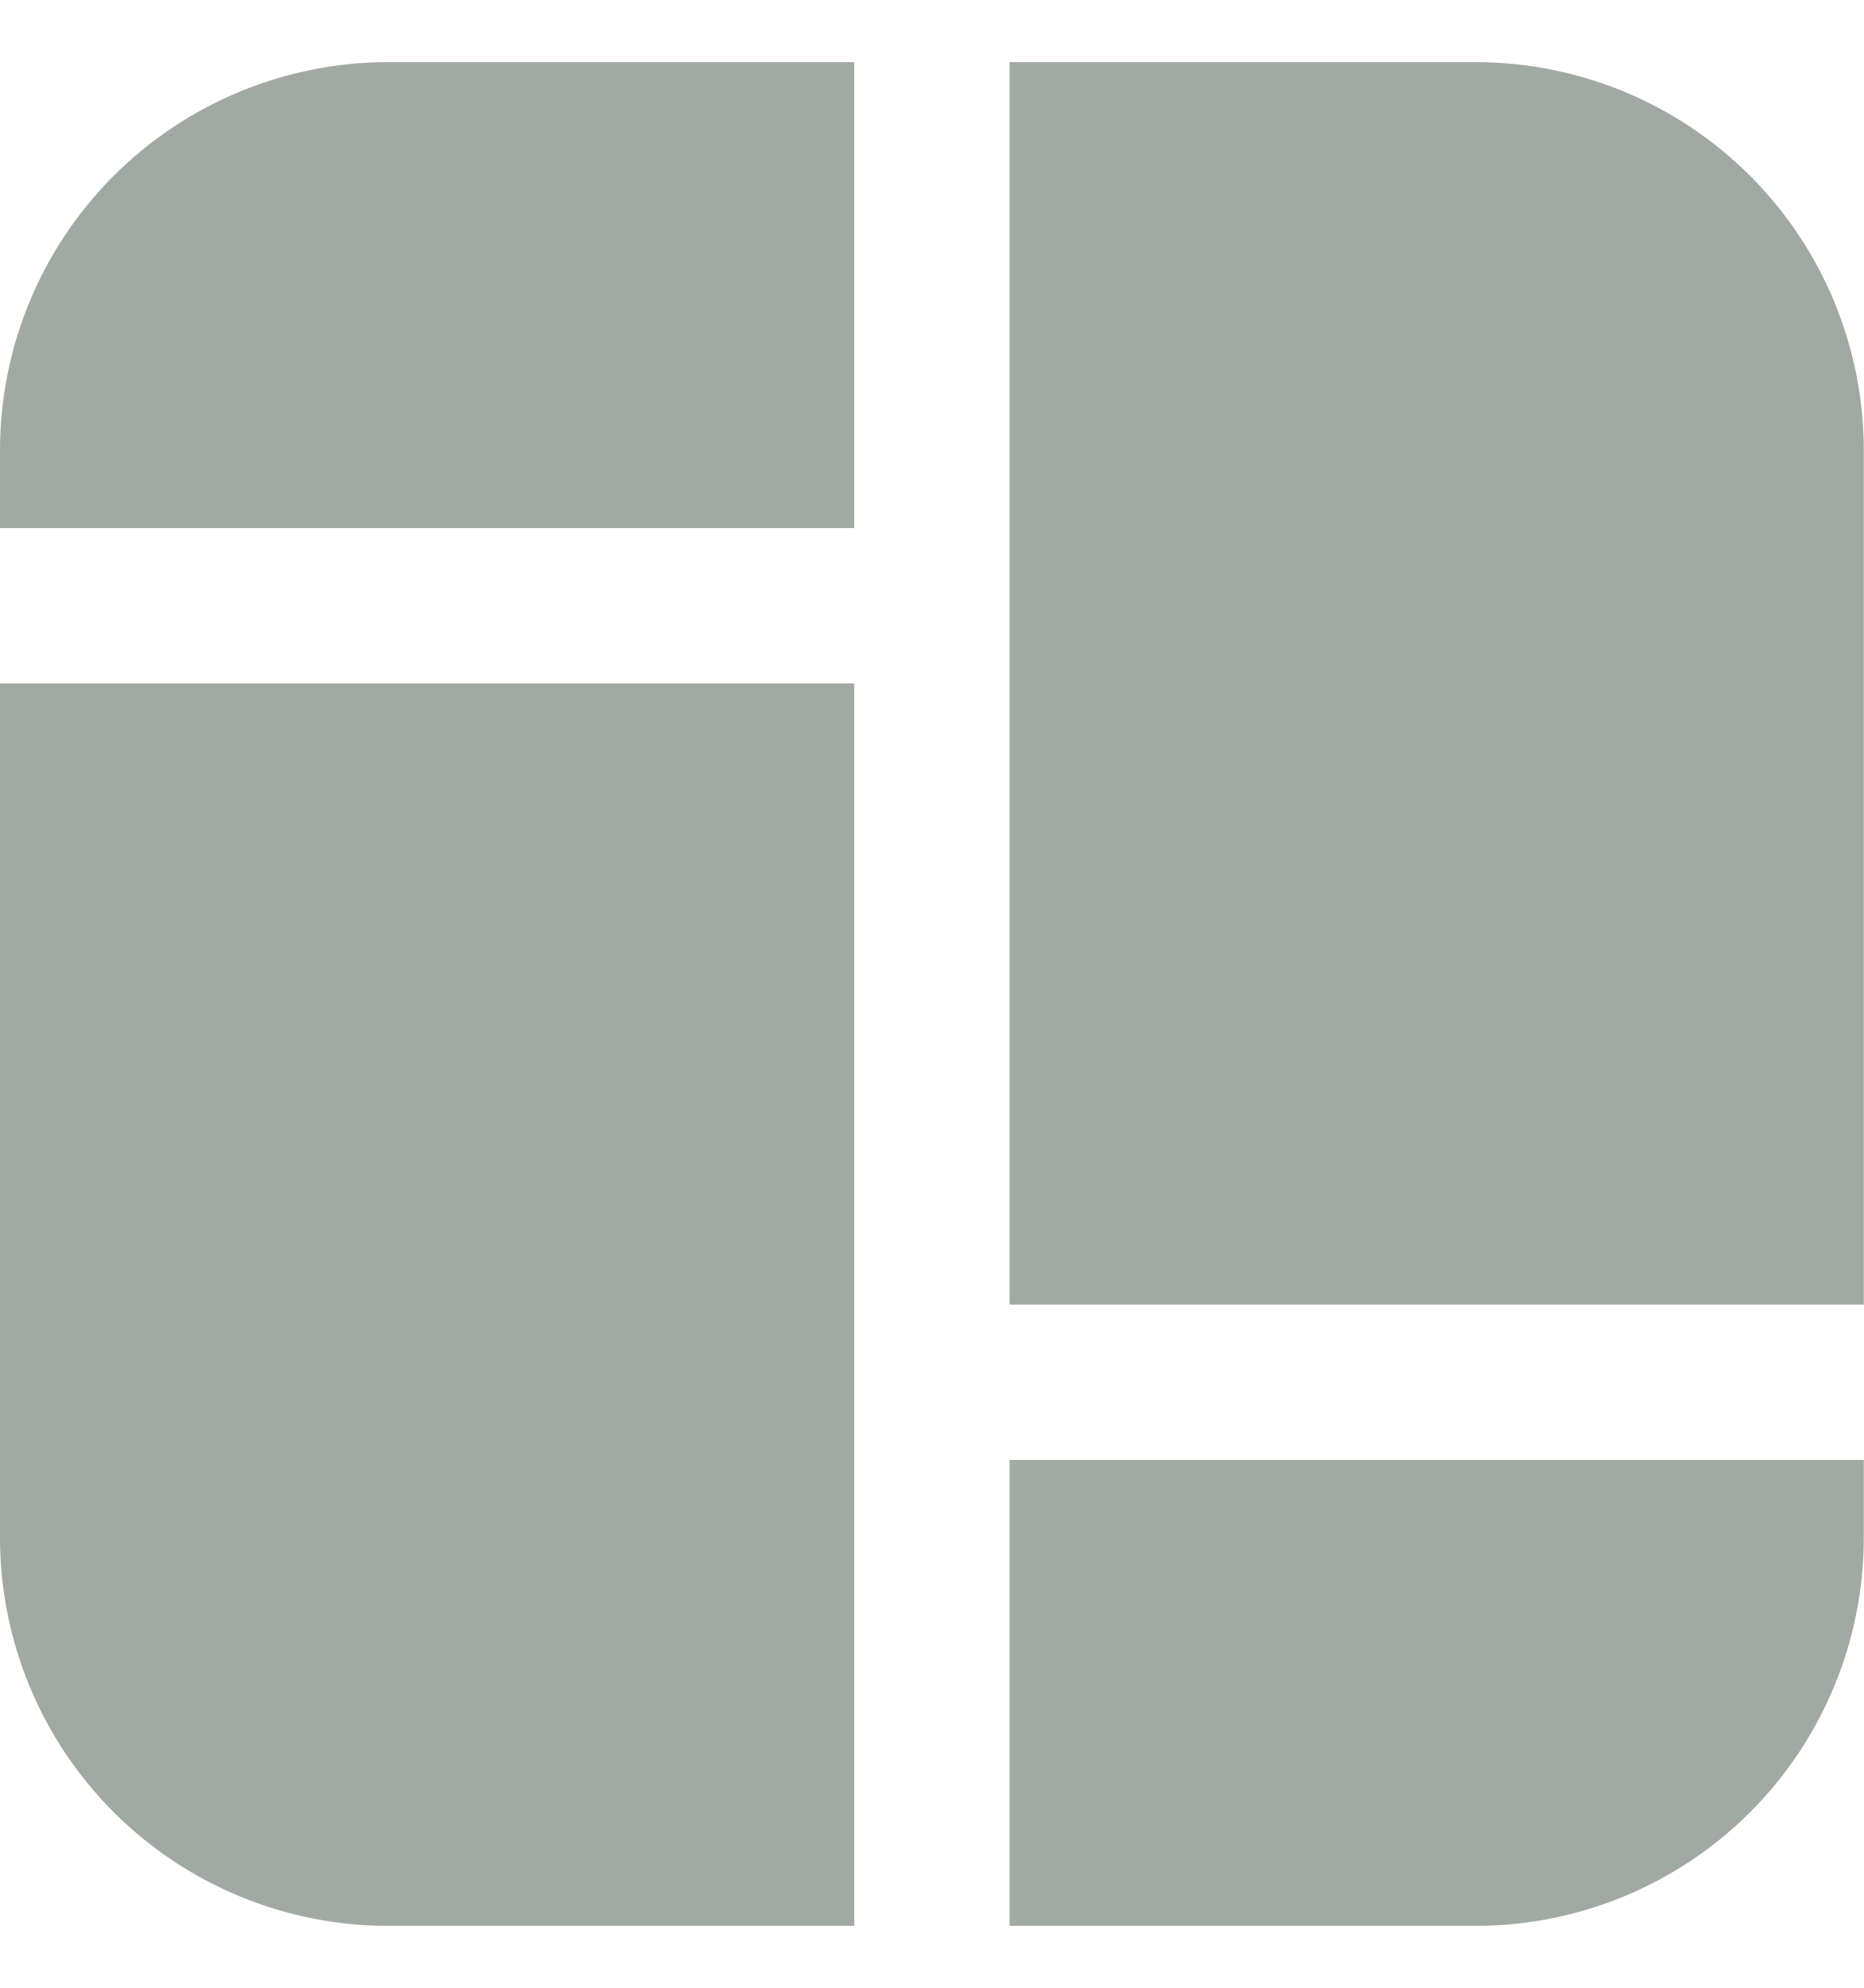
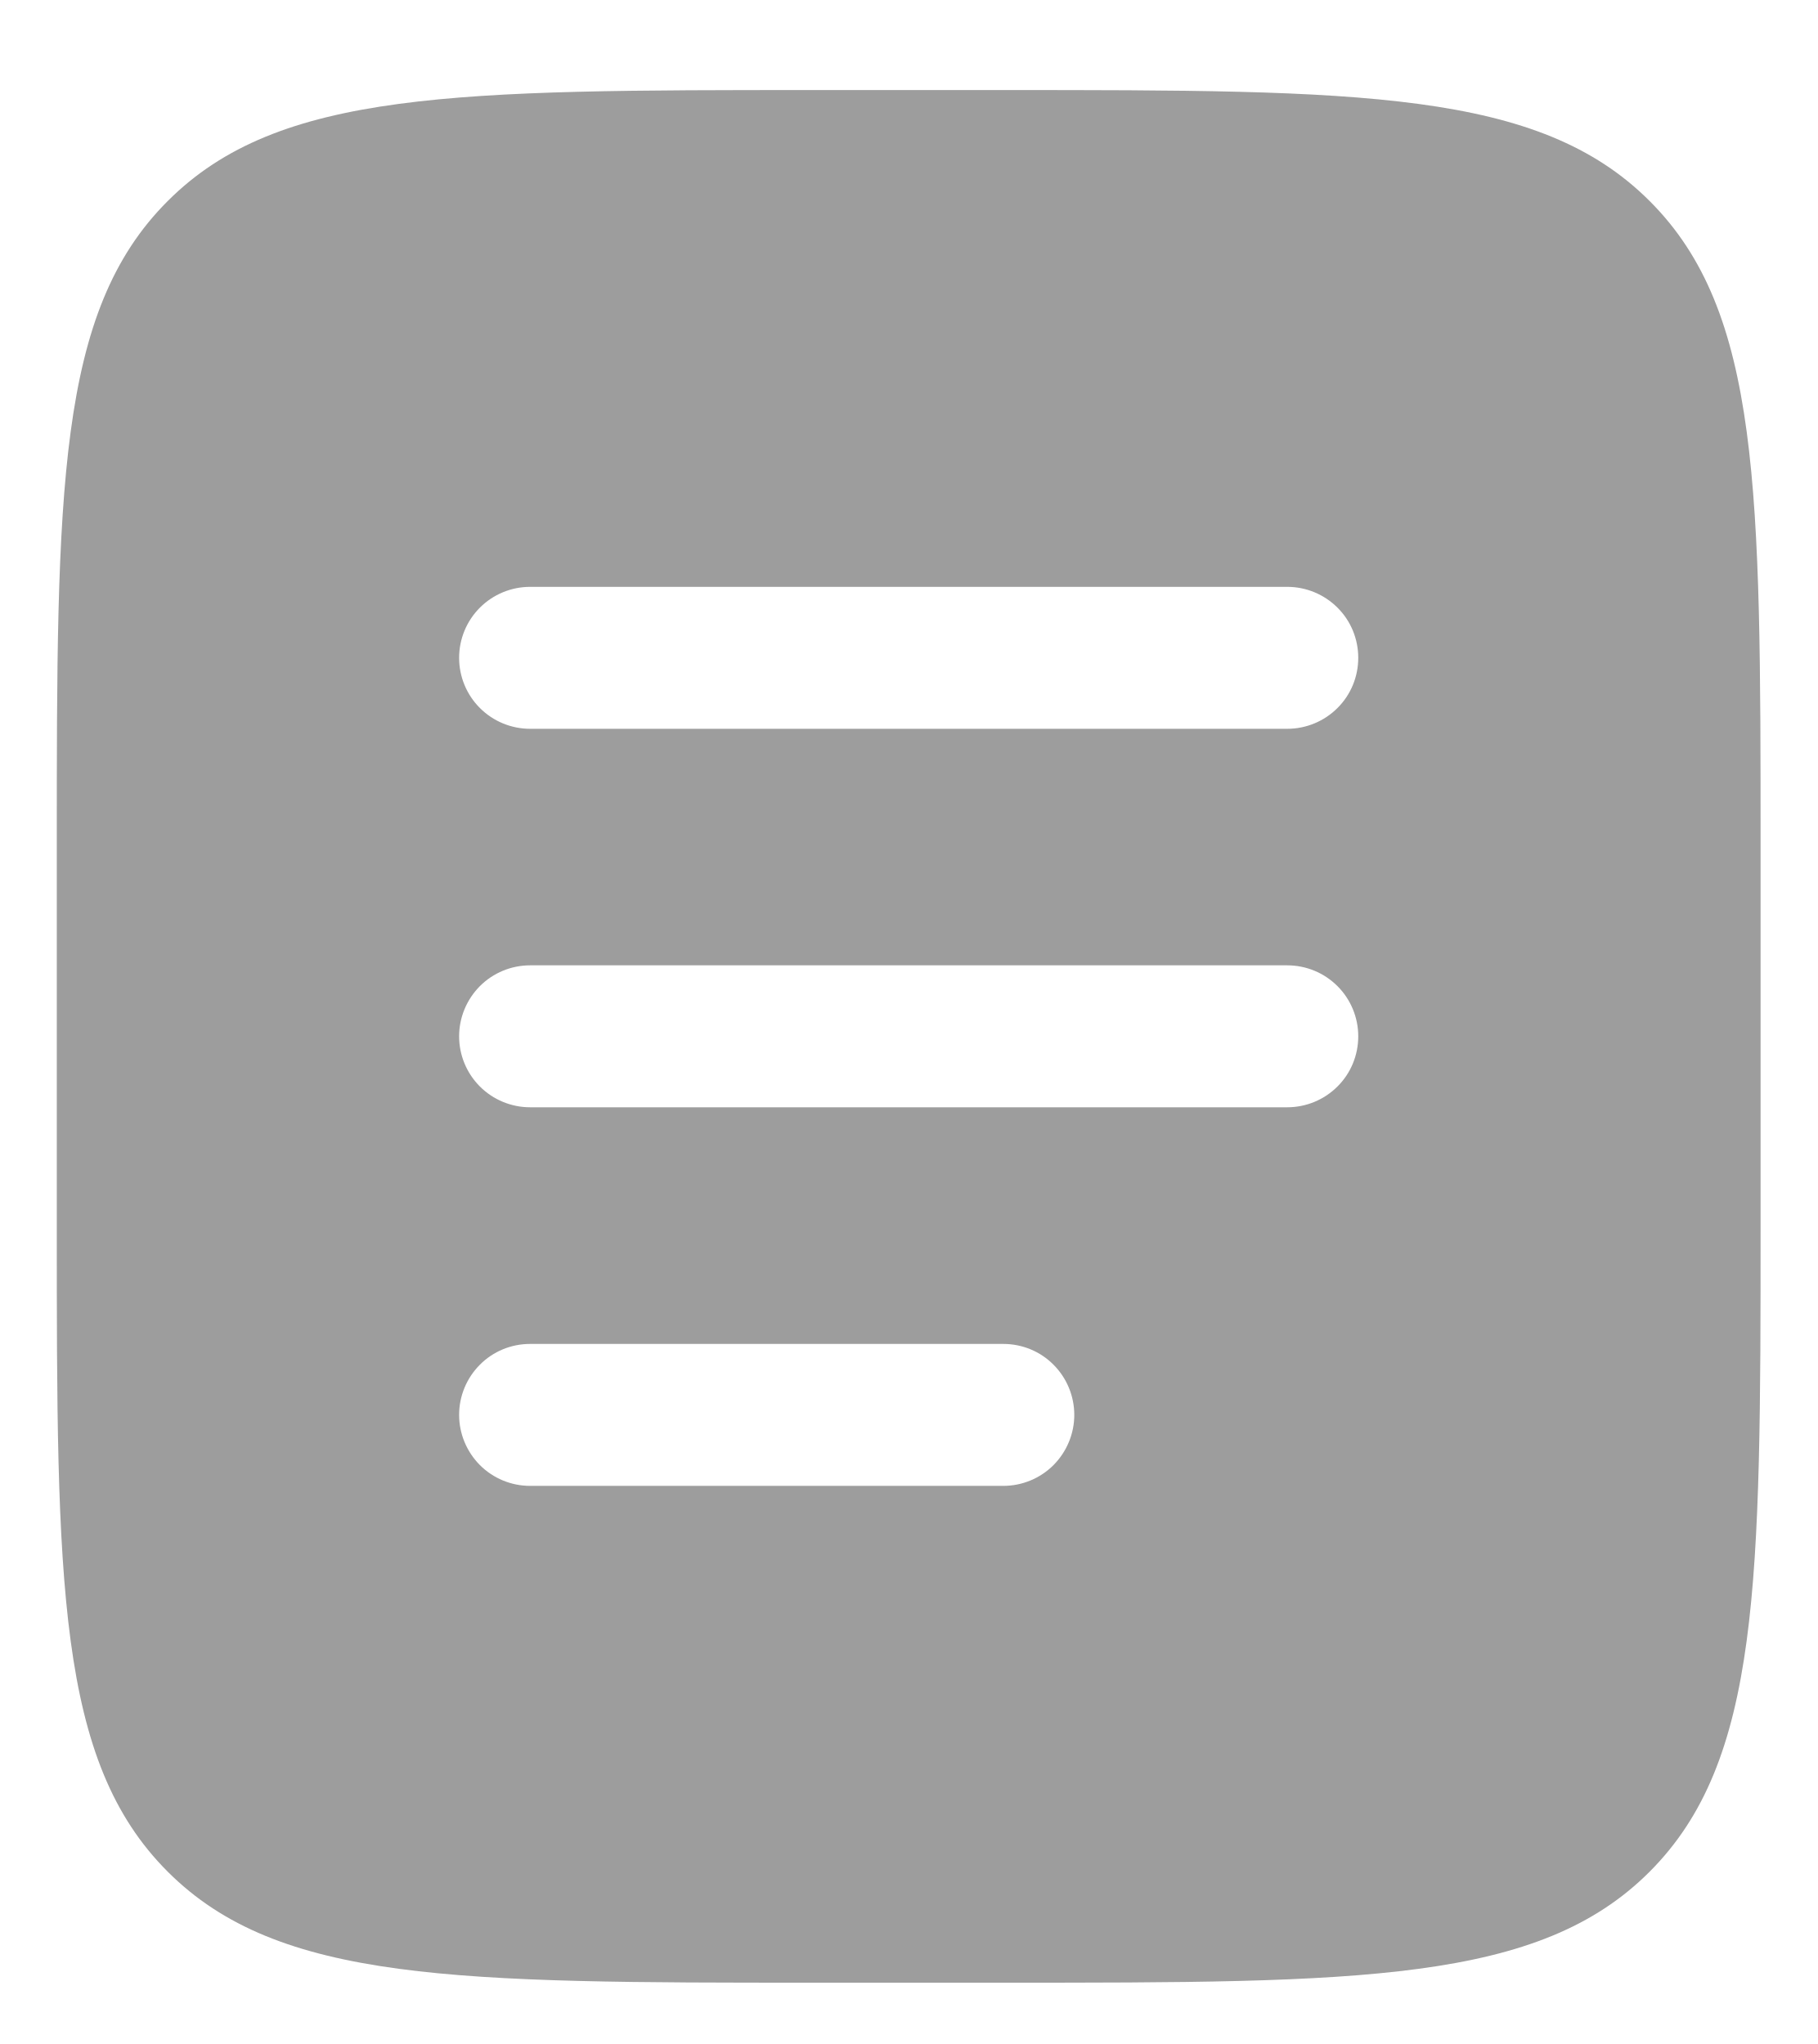
- <svg xmlns="http://www.w3.org/2000/svg" width="15" height="16" viewBox="0 0 15 16" fill="none">
-   <path d="M6.875 0.5V4.25H0V3.625C0 2.796 0.329 2.001 0.915 1.415C1.501 0.829 2.296 0.5 3.125 0.5H6.875ZM8.125 0.5V10.5H15V3.625C15 2.796 14.671 2.001 14.085 1.415C13.499 0.829 12.704 0.5 11.875 0.5H8.125ZM15 11.75H8.125V15.5H11.875C12.704 15.5 13.499 15.171 14.085 14.585C14.671 13.999 15 13.204 15 12.375V11.75ZM6.875 15.5V5.5H0V12.375C0 13.204 0.329 13.999 0.915 14.585C1.501 15.171 2.296 15.5 3.125 15.5H6.875Z" fill="#A1A9A3" />
+ <svg xmlns="http://www.w3.org/2000/svg" width="16" height="18" viewBox="0 0 16 18" fill="none">
+   <path fill-rule="evenodd" clip-rule="evenodd" d="M1.477 1.77C0.5 2.745 0.5 4.317 0.5 7.46V10.793C0.5 13.935 0.5 15.507 1.477 16.483C2.453 17.459 4.024 17.46 7.167 17.46H8.833C11.976 17.46 13.547 17.46 14.523 16.483C15.499 15.506 15.5 13.935 15.5 10.793V7.46C15.5 4.317 15.5 2.745 14.523 1.77C13.547 0.794 11.976 0.793 8.833 0.793H7.167C4.024 0.793 2.453 0.793 1.477 1.77ZM4.042 5.793C4.042 5.627 4.108 5.468 4.225 5.351C4.342 5.234 4.501 5.168 4.667 5.168H11.333C11.499 5.168 11.658 5.234 11.775 5.351C11.893 5.468 11.958 5.627 11.958 5.793C11.958 5.959 11.893 6.118 11.775 6.235C11.658 6.352 11.499 6.418 11.333 6.418H4.667C4.501 6.418 4.342 6.352 4.225 6.235C4.108 6.118 4.042 5.959 4.042 5.793ZM4.042 9.126C4.042 8.961 4.108 8.802 4.225 8.684C4.342 8.567 4.501 8.501 4.667 8.501H11.333C11.499 8.501 11.658 8.567 11.775 8.684C11.893 8.802 11.958 8.961 11.958 9.126C11.958 9.292 11.893 9.451 11.775 9.568C11.658 9.685 11.499 9.751 11.333 9.751H4.667C4.501 9.751 4.342 9.685 4.225 9.568C4.108 9.451 4.042 9.292 4.042 9.126ZM4.667 11.835C4.501 11.835 4.342 11.9 4.225 12.018C4.108 12.135 4.042 12.294 4.042 12.46C4.042 12.625 4.108 12.784 4.225 12.902C4.342 13.019 4.501 13.085 4.667 13.085H8.833C8.999 13.085 9.158 13.019 9.275 12.902C9.392 12.784 9.458 12.625 9.458 12.46C9.458 12.294 9.392 12.135 9.275 12.018C9.158 11.9 8.999 11.835 8.833 11.835H4.667Z" fill="#9D9D9D" />
</svg>
